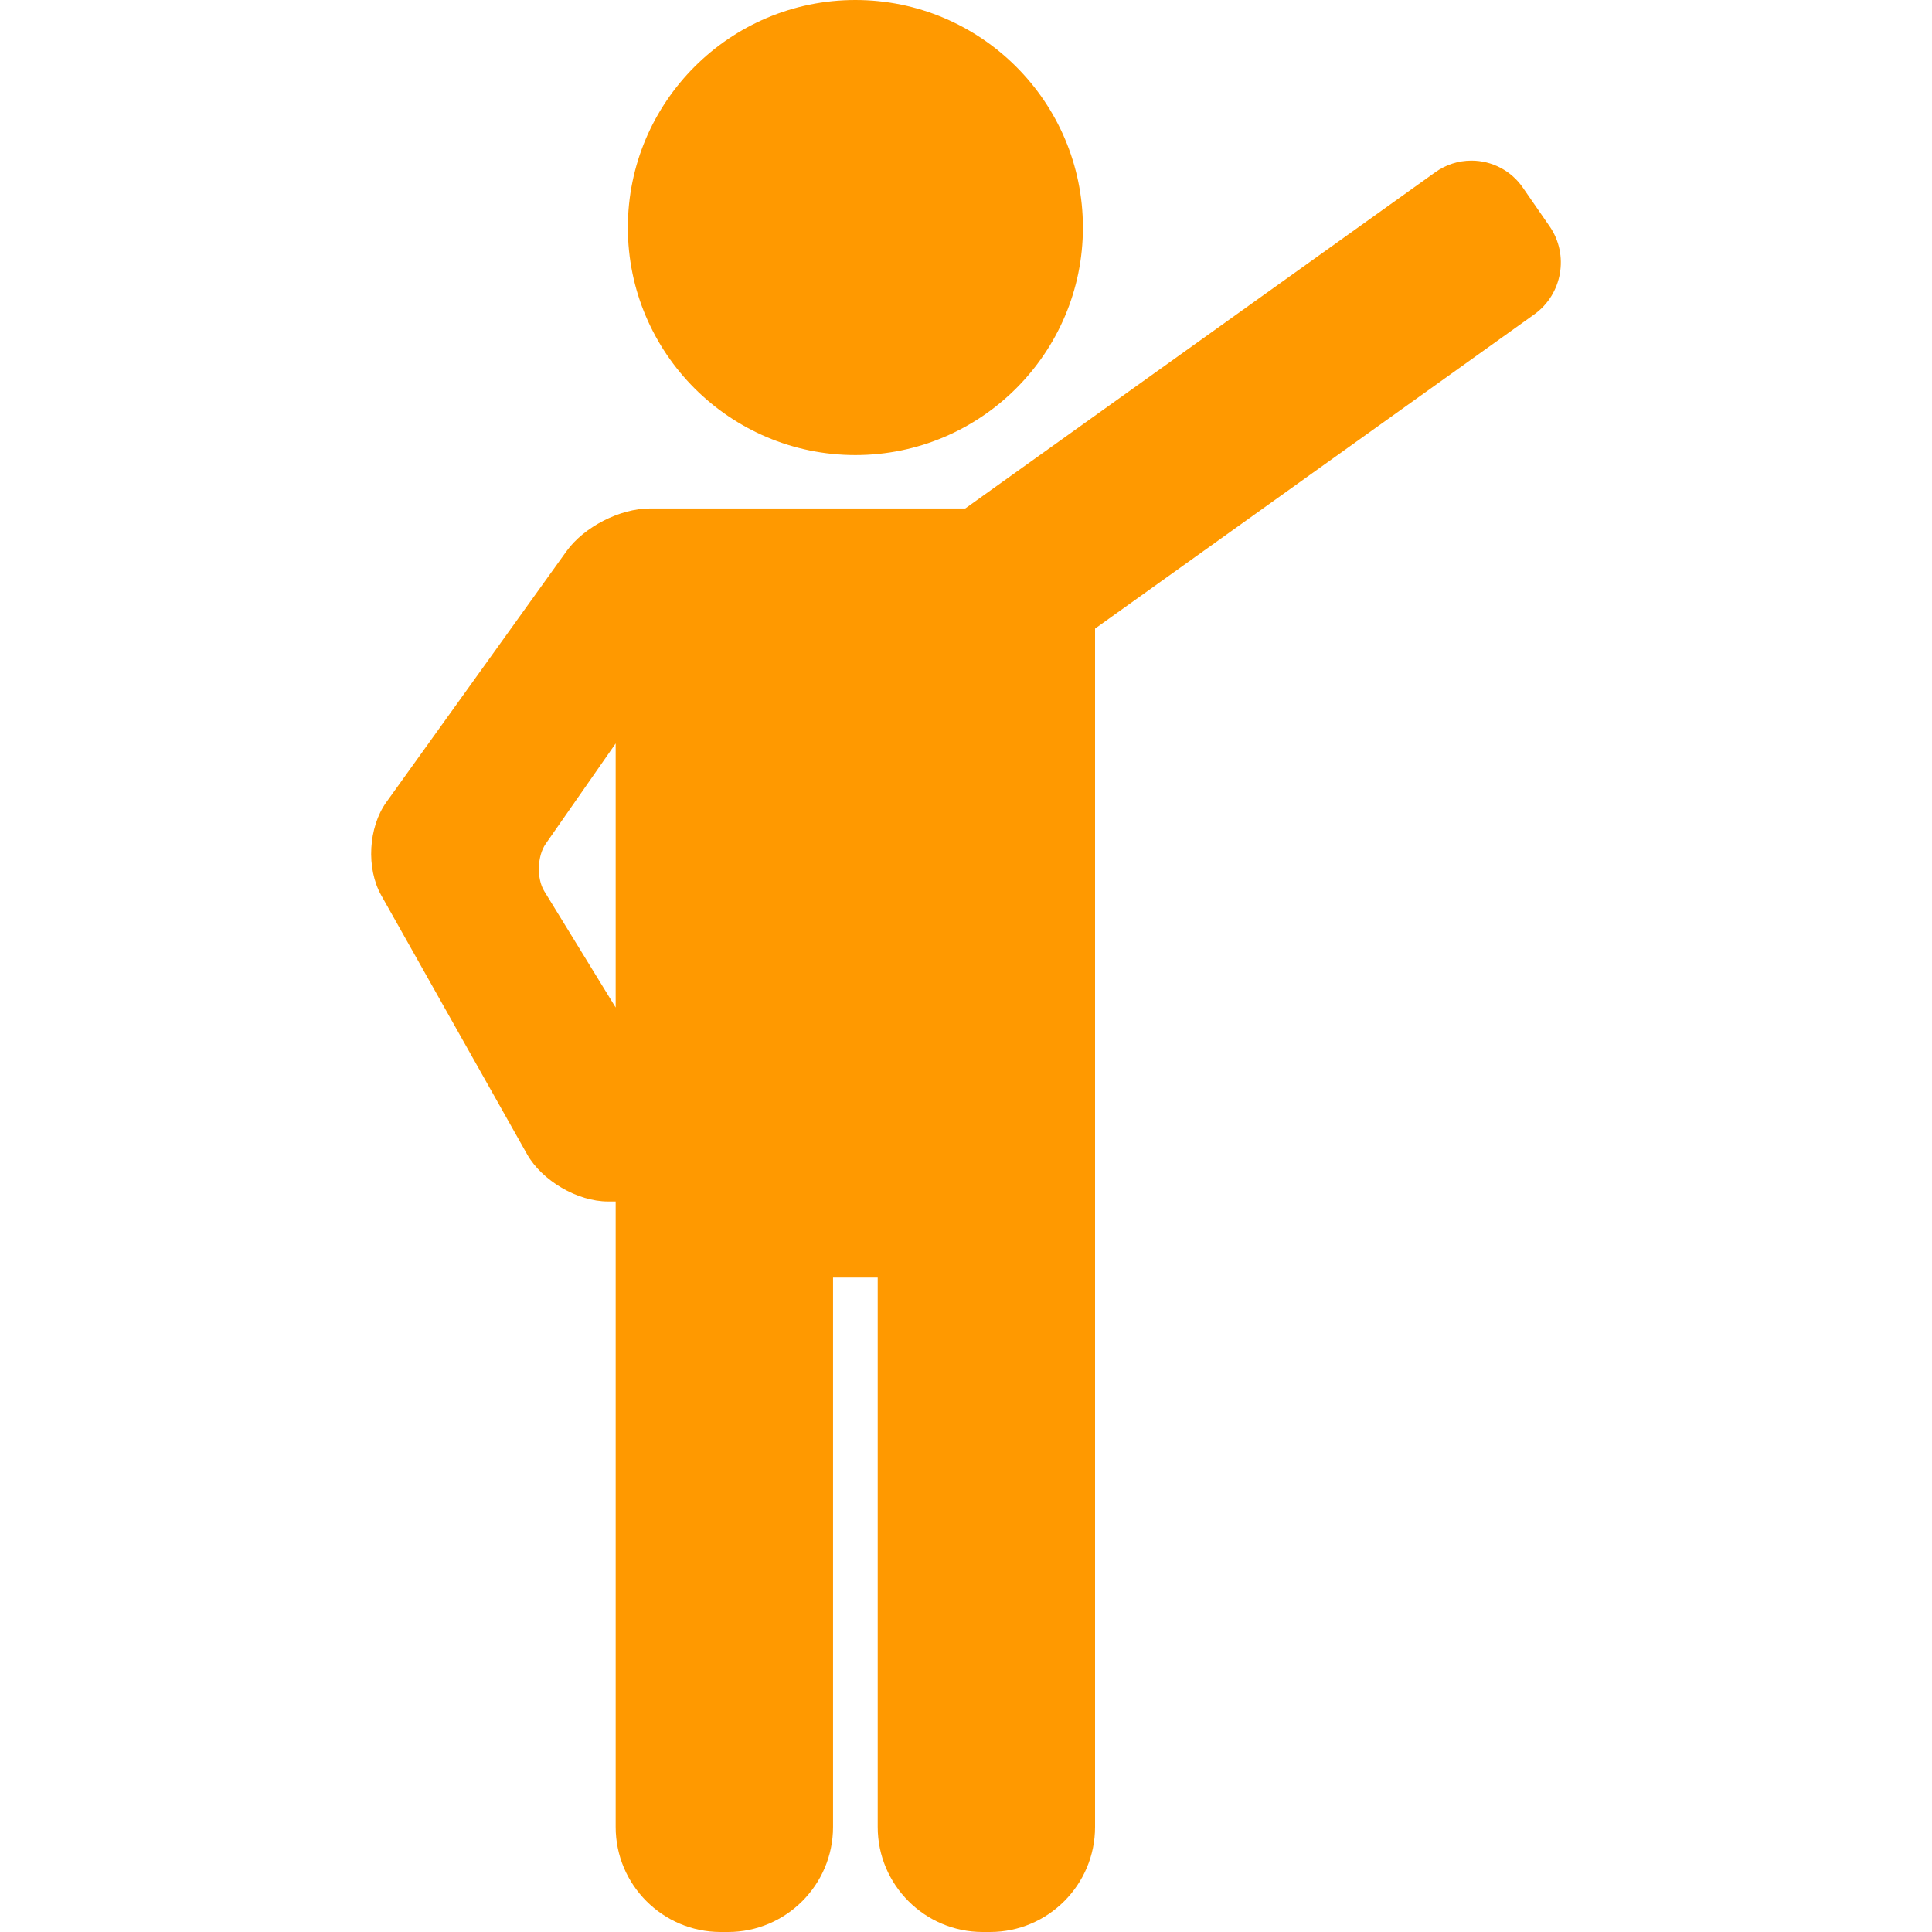
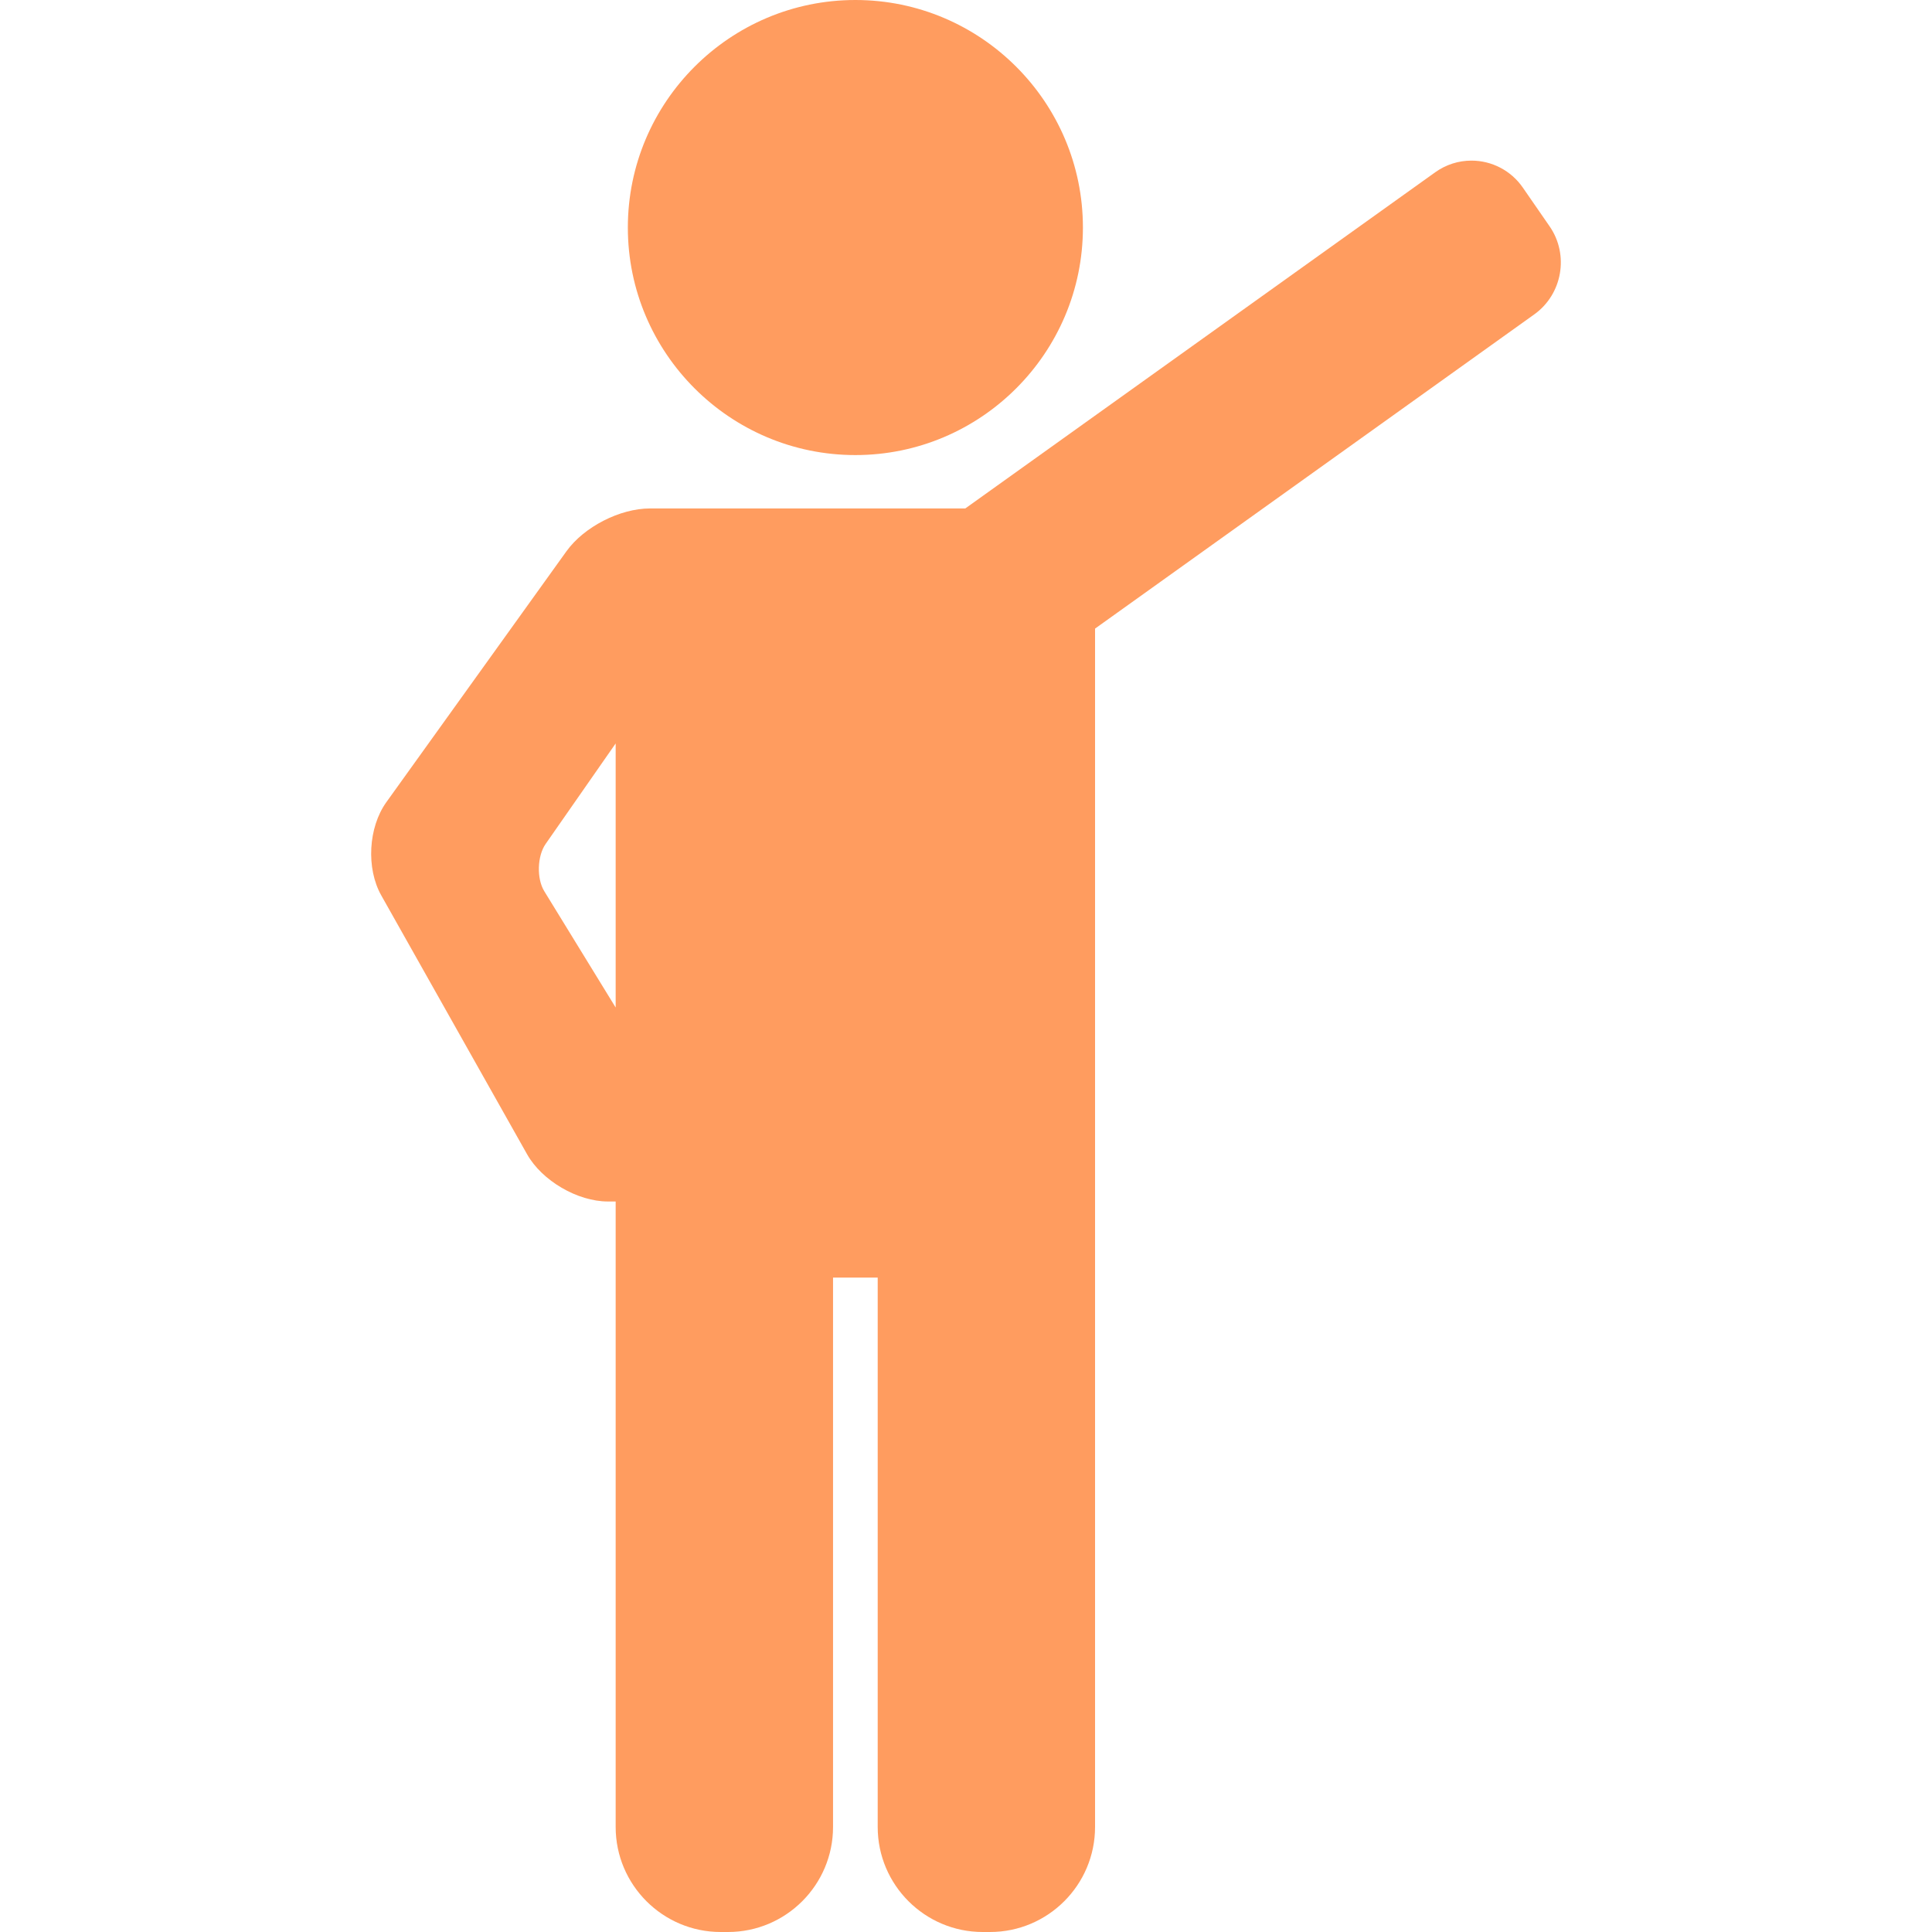
<svg xmlns="http://www.w3.org/2000/svg" version="1.1" id="Capa_1" x="0px" y="0px" viewBox="0 0 92.008 92.008" style="enable-background:new 0 0 92.008 92.008;" xml:space="preserve" width="512px" height="512px">
  <g>
-     <path d="M40.736,21.672c5.975,0,10.836-4.861,10.836-10.836S46.711,0,40.736,0S29.9,4.861,29.9,10.836S34.761,21.672,40.736,21.672   z" fill="#ff9900" />
-     <path d="M73.798,10.78L72.519,8.93c-0.555-0.802-1.468-1.281-2.443-1.281c-0.622,0-1.218,0.192-1.726,0.555l-22.38,16.01H33.203   H32.32h-1.367c-1.433,0-3.143,0.878-3.979,2.042l-8.574,11.945c-0.862,1.202-0.969,3.153-0.243,4.441L25.1,54.967   c0.711,1.263,2.404,2.252,3.853,2.252h0.367v0.12v0.503v29.166c0,2.757,2.243,5,5,5h0.352c2.757,0,5-2.243,5-5V60.842h2.127v26.166   c0,2.757,2.243,5,5,5h0.351c2.757,0,5-2.243,5-5V57.842v-0.503V29.936l20.918-14.965C74.407,14.014,74.734,12.134,73.798,10.78z    M29.32,47.981l-3.4-5.539c-0.369-0.601-0.337-1.673,0.065-2.251l3.335-4.786V47.981z" fill="#ff9900" />
+     <path d="M40.736,21.672c5.975,0,10.836-4.861,10.836-10.836S46.711,0,40.736,0S29.9,4.861,29.9,10.836S34.761,21.672,40.736,21.672   z" fill="#ff9c5f" />
+     <path d="M73.798,10.78L72.519,8.93c-0.555-0.802-1.468-1.281-2.443-1.281c-0.622,0-1.218,0.192-1.726,0.555l-22.38,16.01H33.203   H32.32h-1.367c-1.433,0-3.143,0.878-3.979,2.042l-8.574,11.945c-0.862,1.202-0.969,3.153-0.243,4.441L25.1,54.967   c0.711,1.263,2.404,2.252,3.853,2.252h0.367v0.12v0.503v29.166c0,2.757,2.243,5,5,5h0.352c2.757,0,5-2.243,5-5V60.842h2.127v26.166   c0,2.757,2.243,5,5,5h0.351c2.757,0,5-2.243,5-5V57.842v-0.503V29.936l20.918-14.965C74.407,14.014,74.734,12.134,73.798,10.78z    M29.32,47.981l-3.4-5.539c-0.369-0.601-0.337-1.673,0.065-2.251l3.335-4.786V47.981z" fill="#ff9c5f" />
  </g>
  <g>
</g>
  <g>
</g>
  <g>
</g>
  <g>
</g>
  <g>
</g>
  <g>
</g>
  <g>
</g>
  <g>
</g>
  <g>
</g>
  <g>
</g>
  <g>
</g>
  <g>
</g>
  <g>
</g>
  <g>
</g>
  <g>
</g>
</svg>
